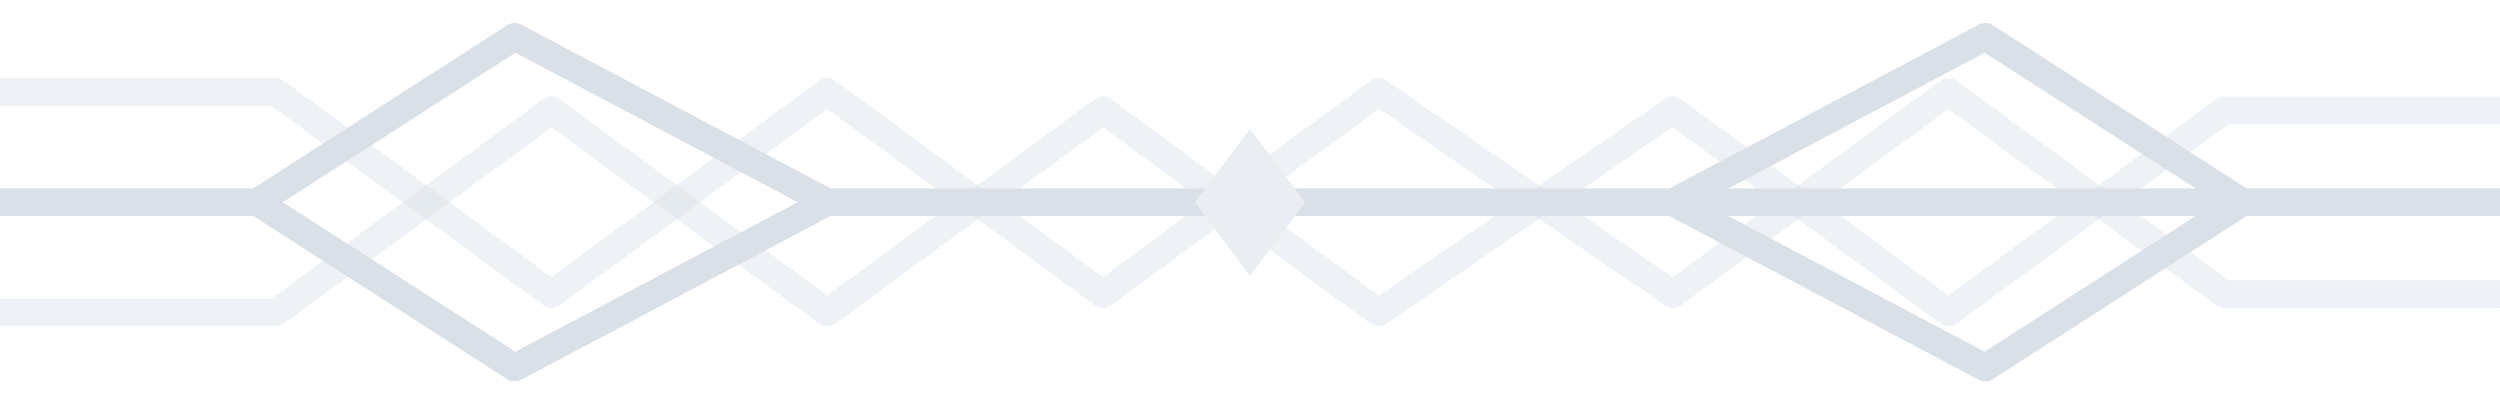
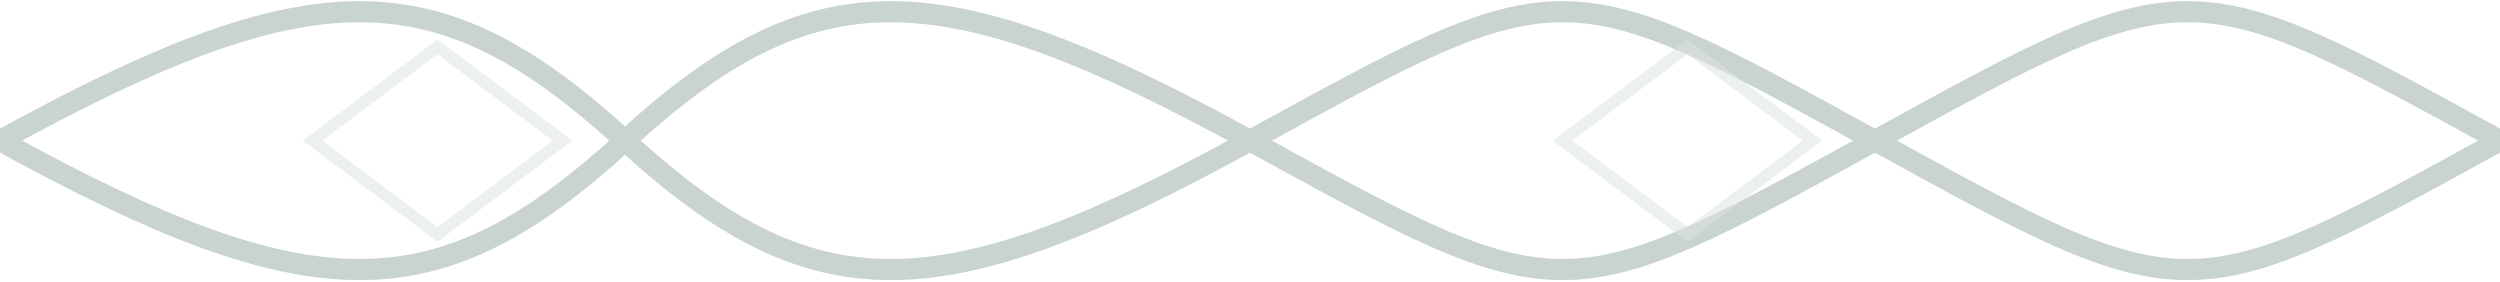
- <svg xmlns="http://www.w3.org/2000/svg" width="136" height="22" viewBox="0 0 136 22">
-   <g fill="none" stroke="#D1D9E3" stroke-width="1.5" stroke-linecap="round" stroke-linejoin="round" opacity=".82">
-     <path d="M0 11H14L28 2L45 11L28 20L14 11M45 11H91L108 2L122 11L108 20L91 11H136" />
-     <path d="M0 17H15L30 6L45 17L60 6L75 17L91 6L106 17L121 6H136" opacity=".45" />
-     <path d="M0 5H15L30 16L45 5L60 16L75 5L91 16L106 5L121 16H136" opacity=".45" />
-     <path d="M65 11L68 7L71 11L68 15Z" fill="#E5EAF0" stroke="none" />
+ <svg xmlns="http://www.w3.org/2000/svg" viewBox="0 0 160 18" width="160" height="18">
+   <g fill="none" stroke="#aebdba" stroke-width="1.35" opacity=".67">
+     <path d="M0 9 C20 -2 28 -2 40 9 S60 20 80 9 S100 -2 120 9 S140 20 160 9" />
+     <path d="M0 9 C20 20 28 20 40 9 S60 -2 80 9 S100 20 120 9 S140 -2 160 9" />
+   </g>
+   <g fill="none" stroke="#dce4e0" opacity=".55" stroke-width=".75">
+     <path d="M20 9 l8 -6 8 6 -8 6Z M100 9 l8 -6 8 6 -8 6Z" />
  </g>
</svg>
